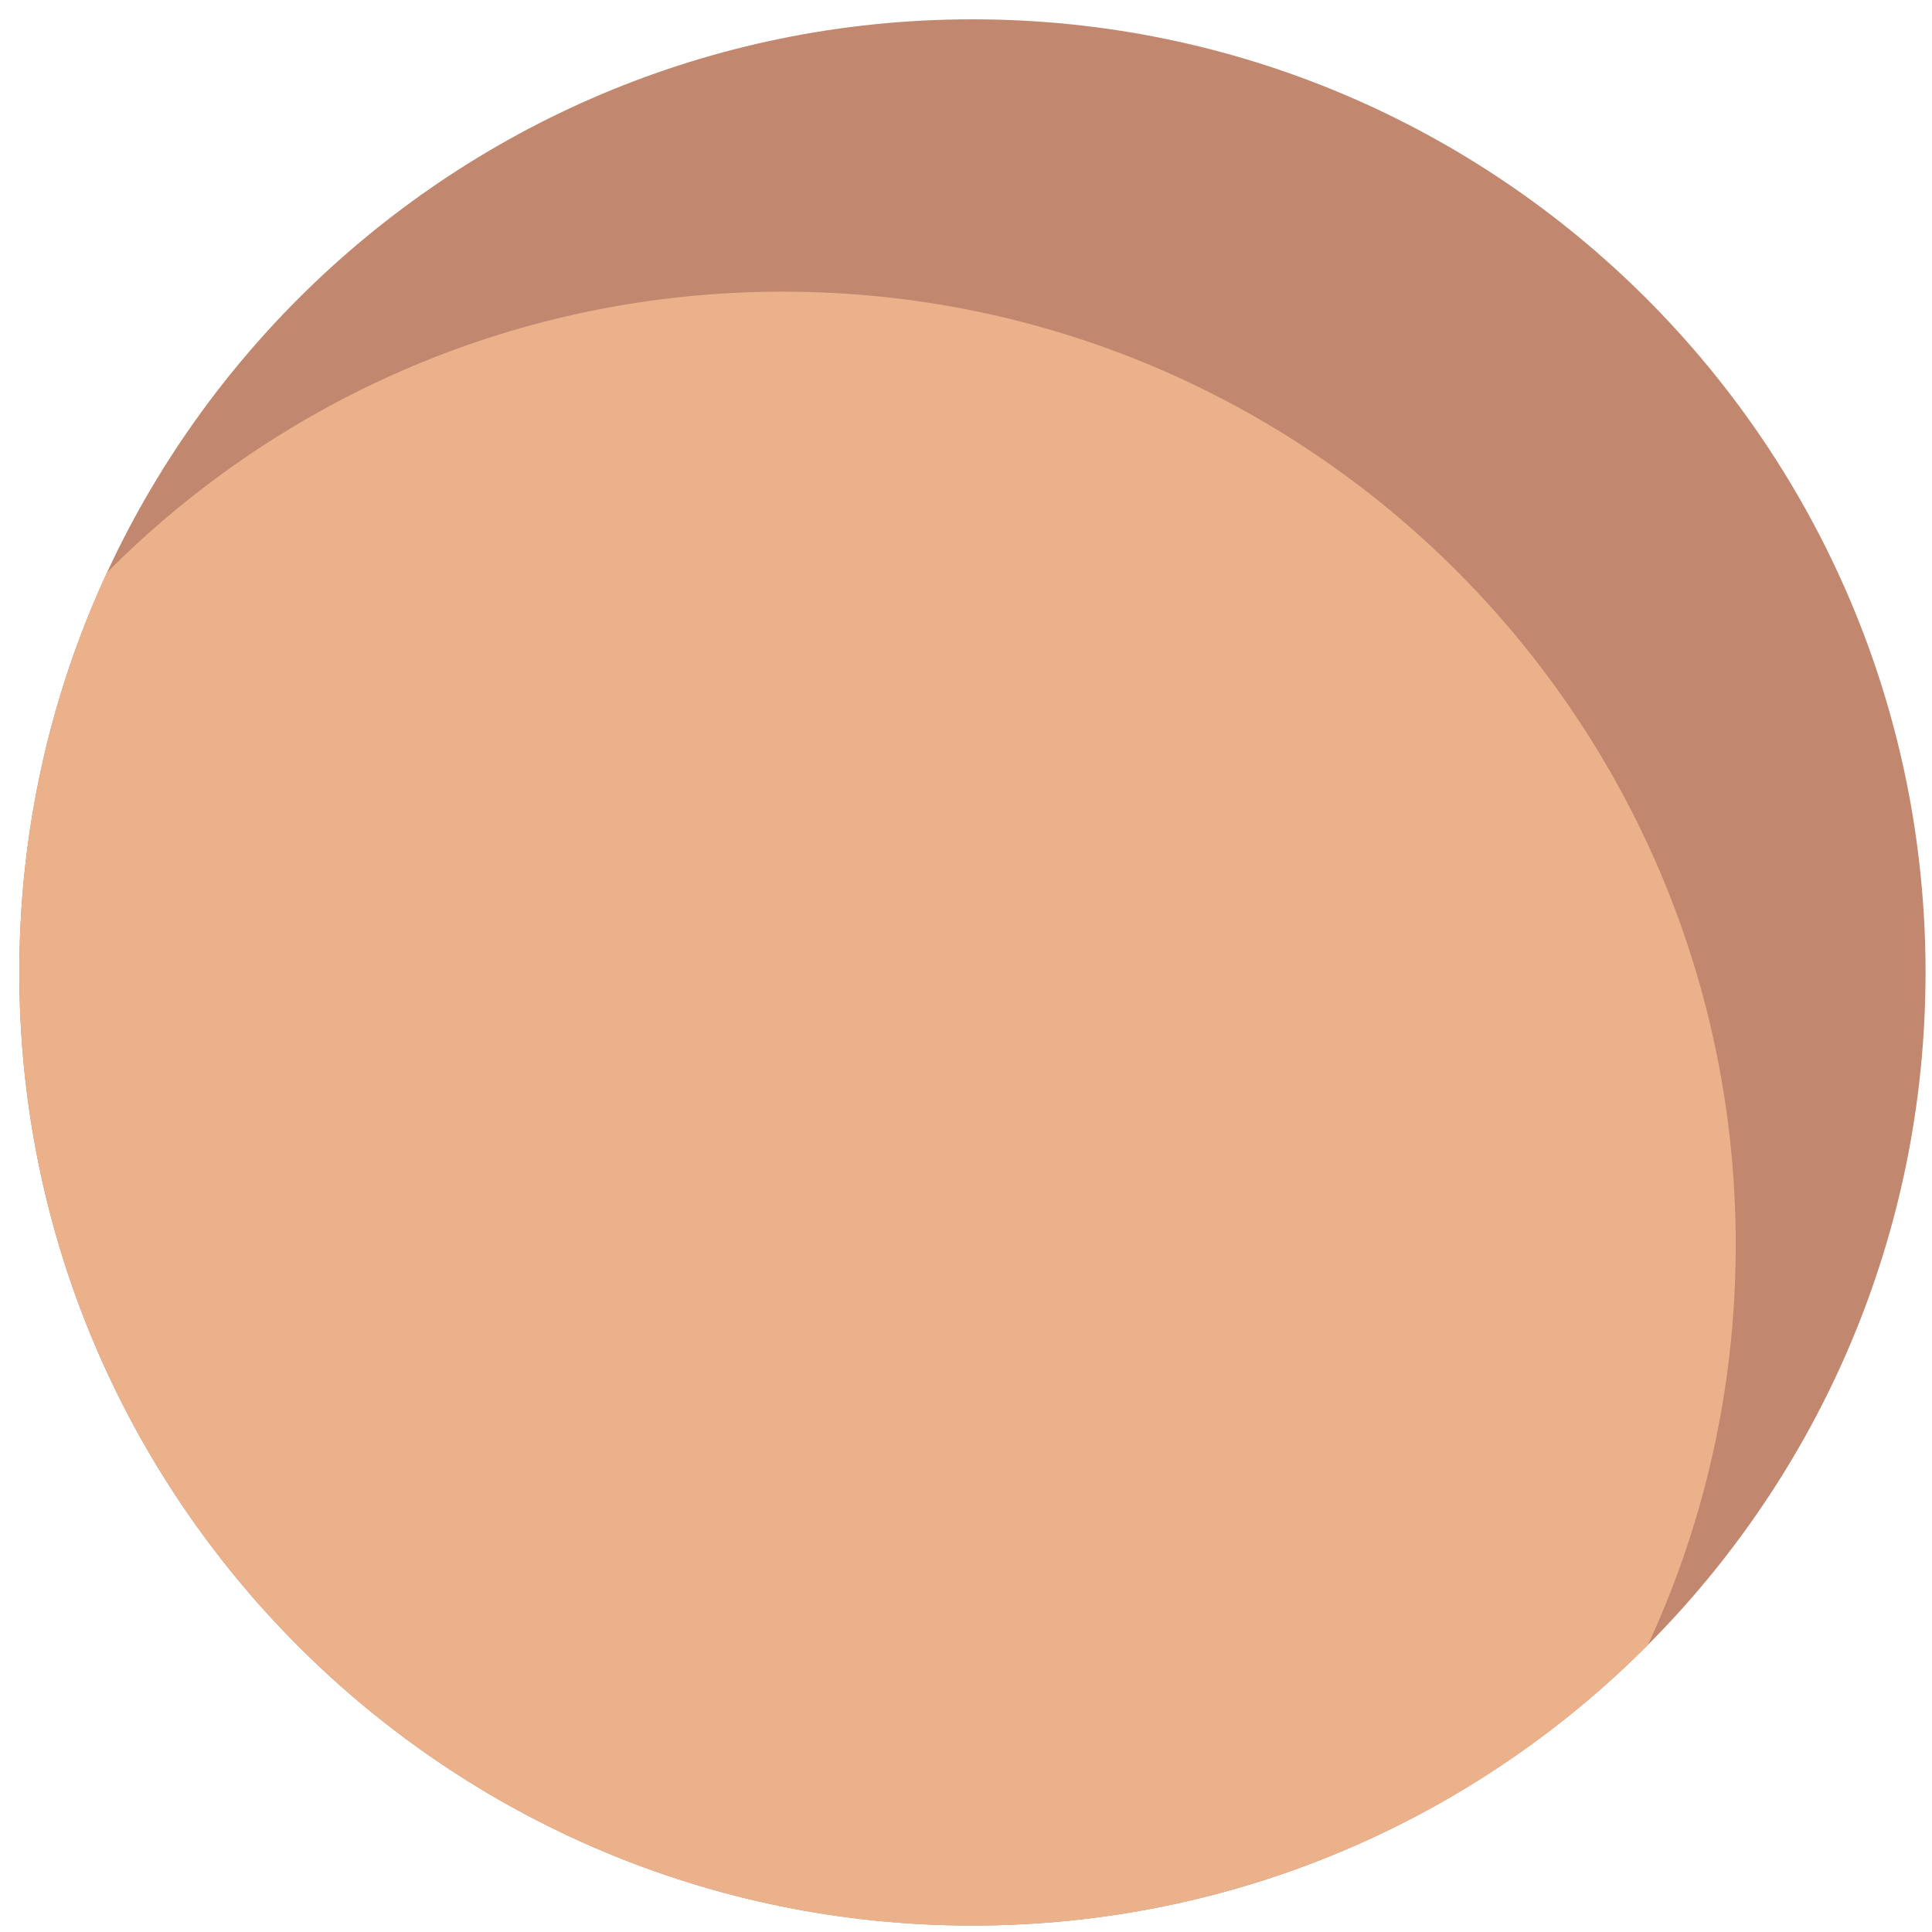
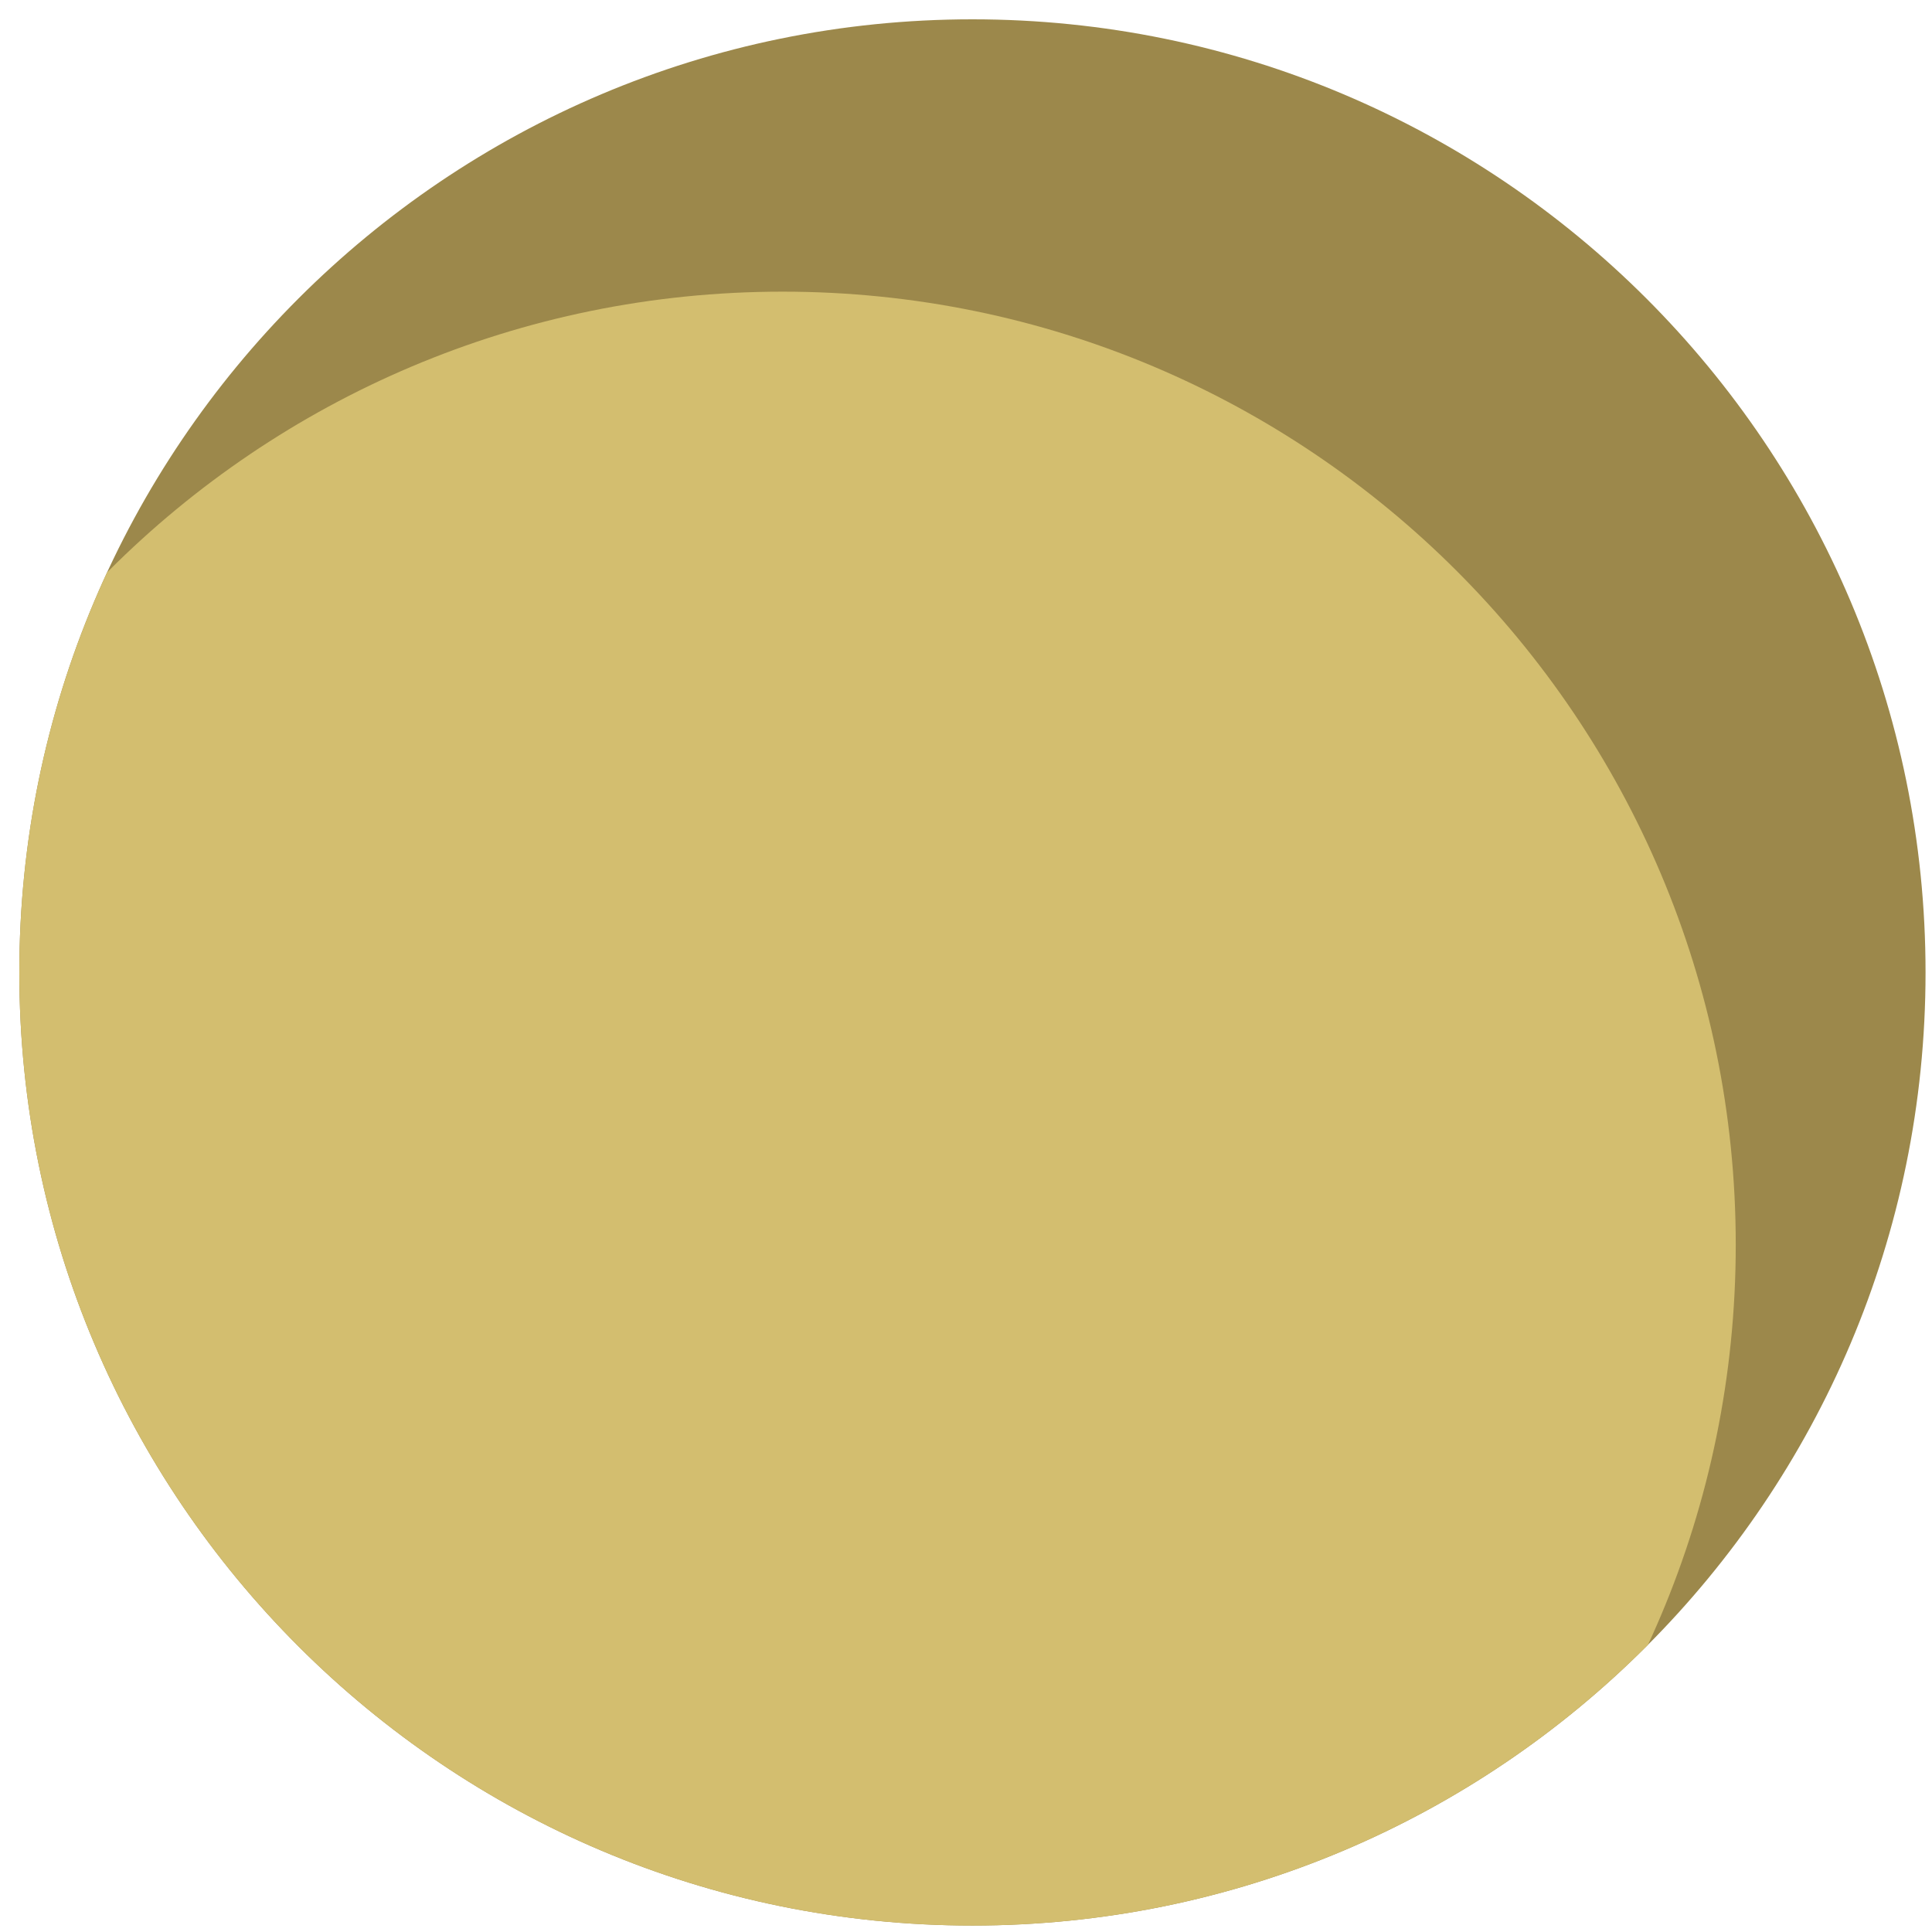
<svg xmlns="http://www.w3.org/2000/svg" xmlns:xlink="http://www.w3.org/1999/xlink" version="1.1" id="Calque_1" x="0px" y="0px" width="100px" height="100px" viewBox="0 0 100 100" enable-background="new 0 0 100 100" xml:space="preserve">
  <g>
    <defs>
      <circle id="XMLID_3_" cx="50.333" cy="50.333" r="49.333" />
    </defs>
-     <use xlink:href="#XMLID_3_" overflow="visible" fill="#C1876F" />
+     <use xlink:href="#XMLID_3_" overflow="visible" fill="#9C884B" />
    <clipPath id="XMLID_10_">
      <use xlink:href="#XMLID_3_" overflow="visible" />
    </clipPath>
-     <circle clip-path="url(#XMLID_10_)" fill="#EAB18B" cx="40.509" cy="64.429" r="49.333" />
+     <circle clip-path="url(#XMLID_10_)" fill="#D3BE6F" cx="40.509" cy="64.429" r="49.333" />
  </g>
</svg>
